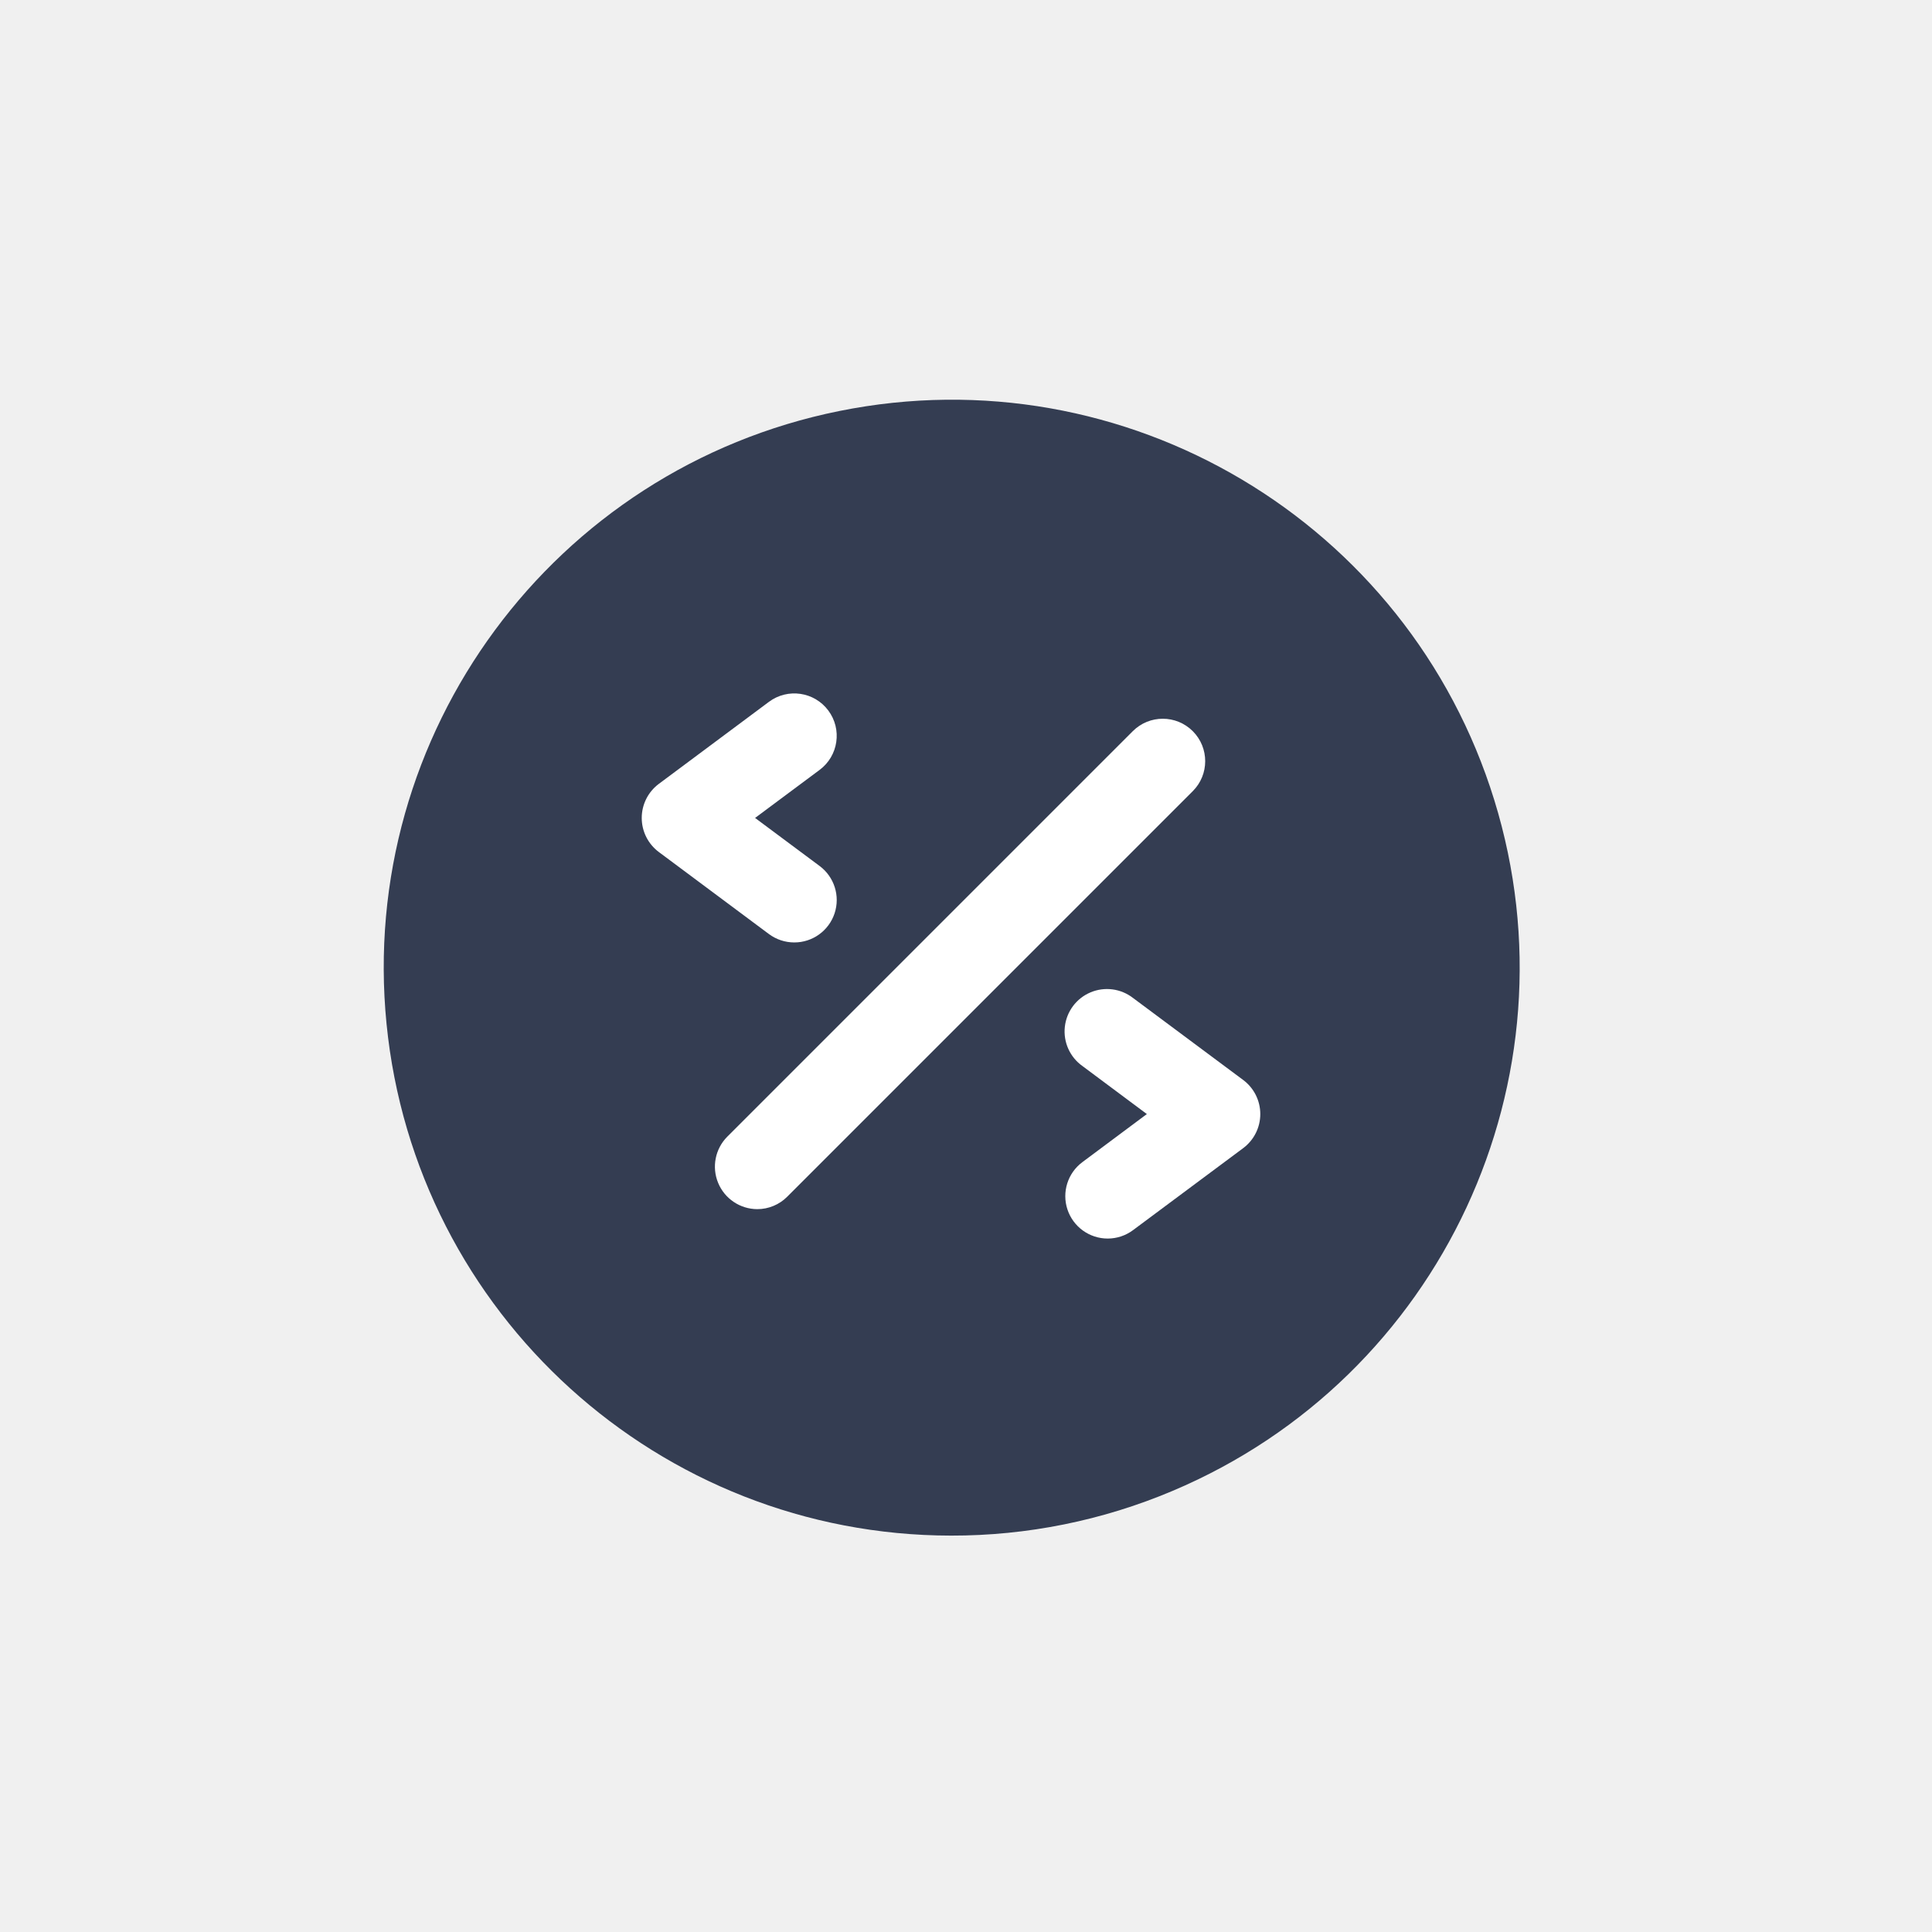
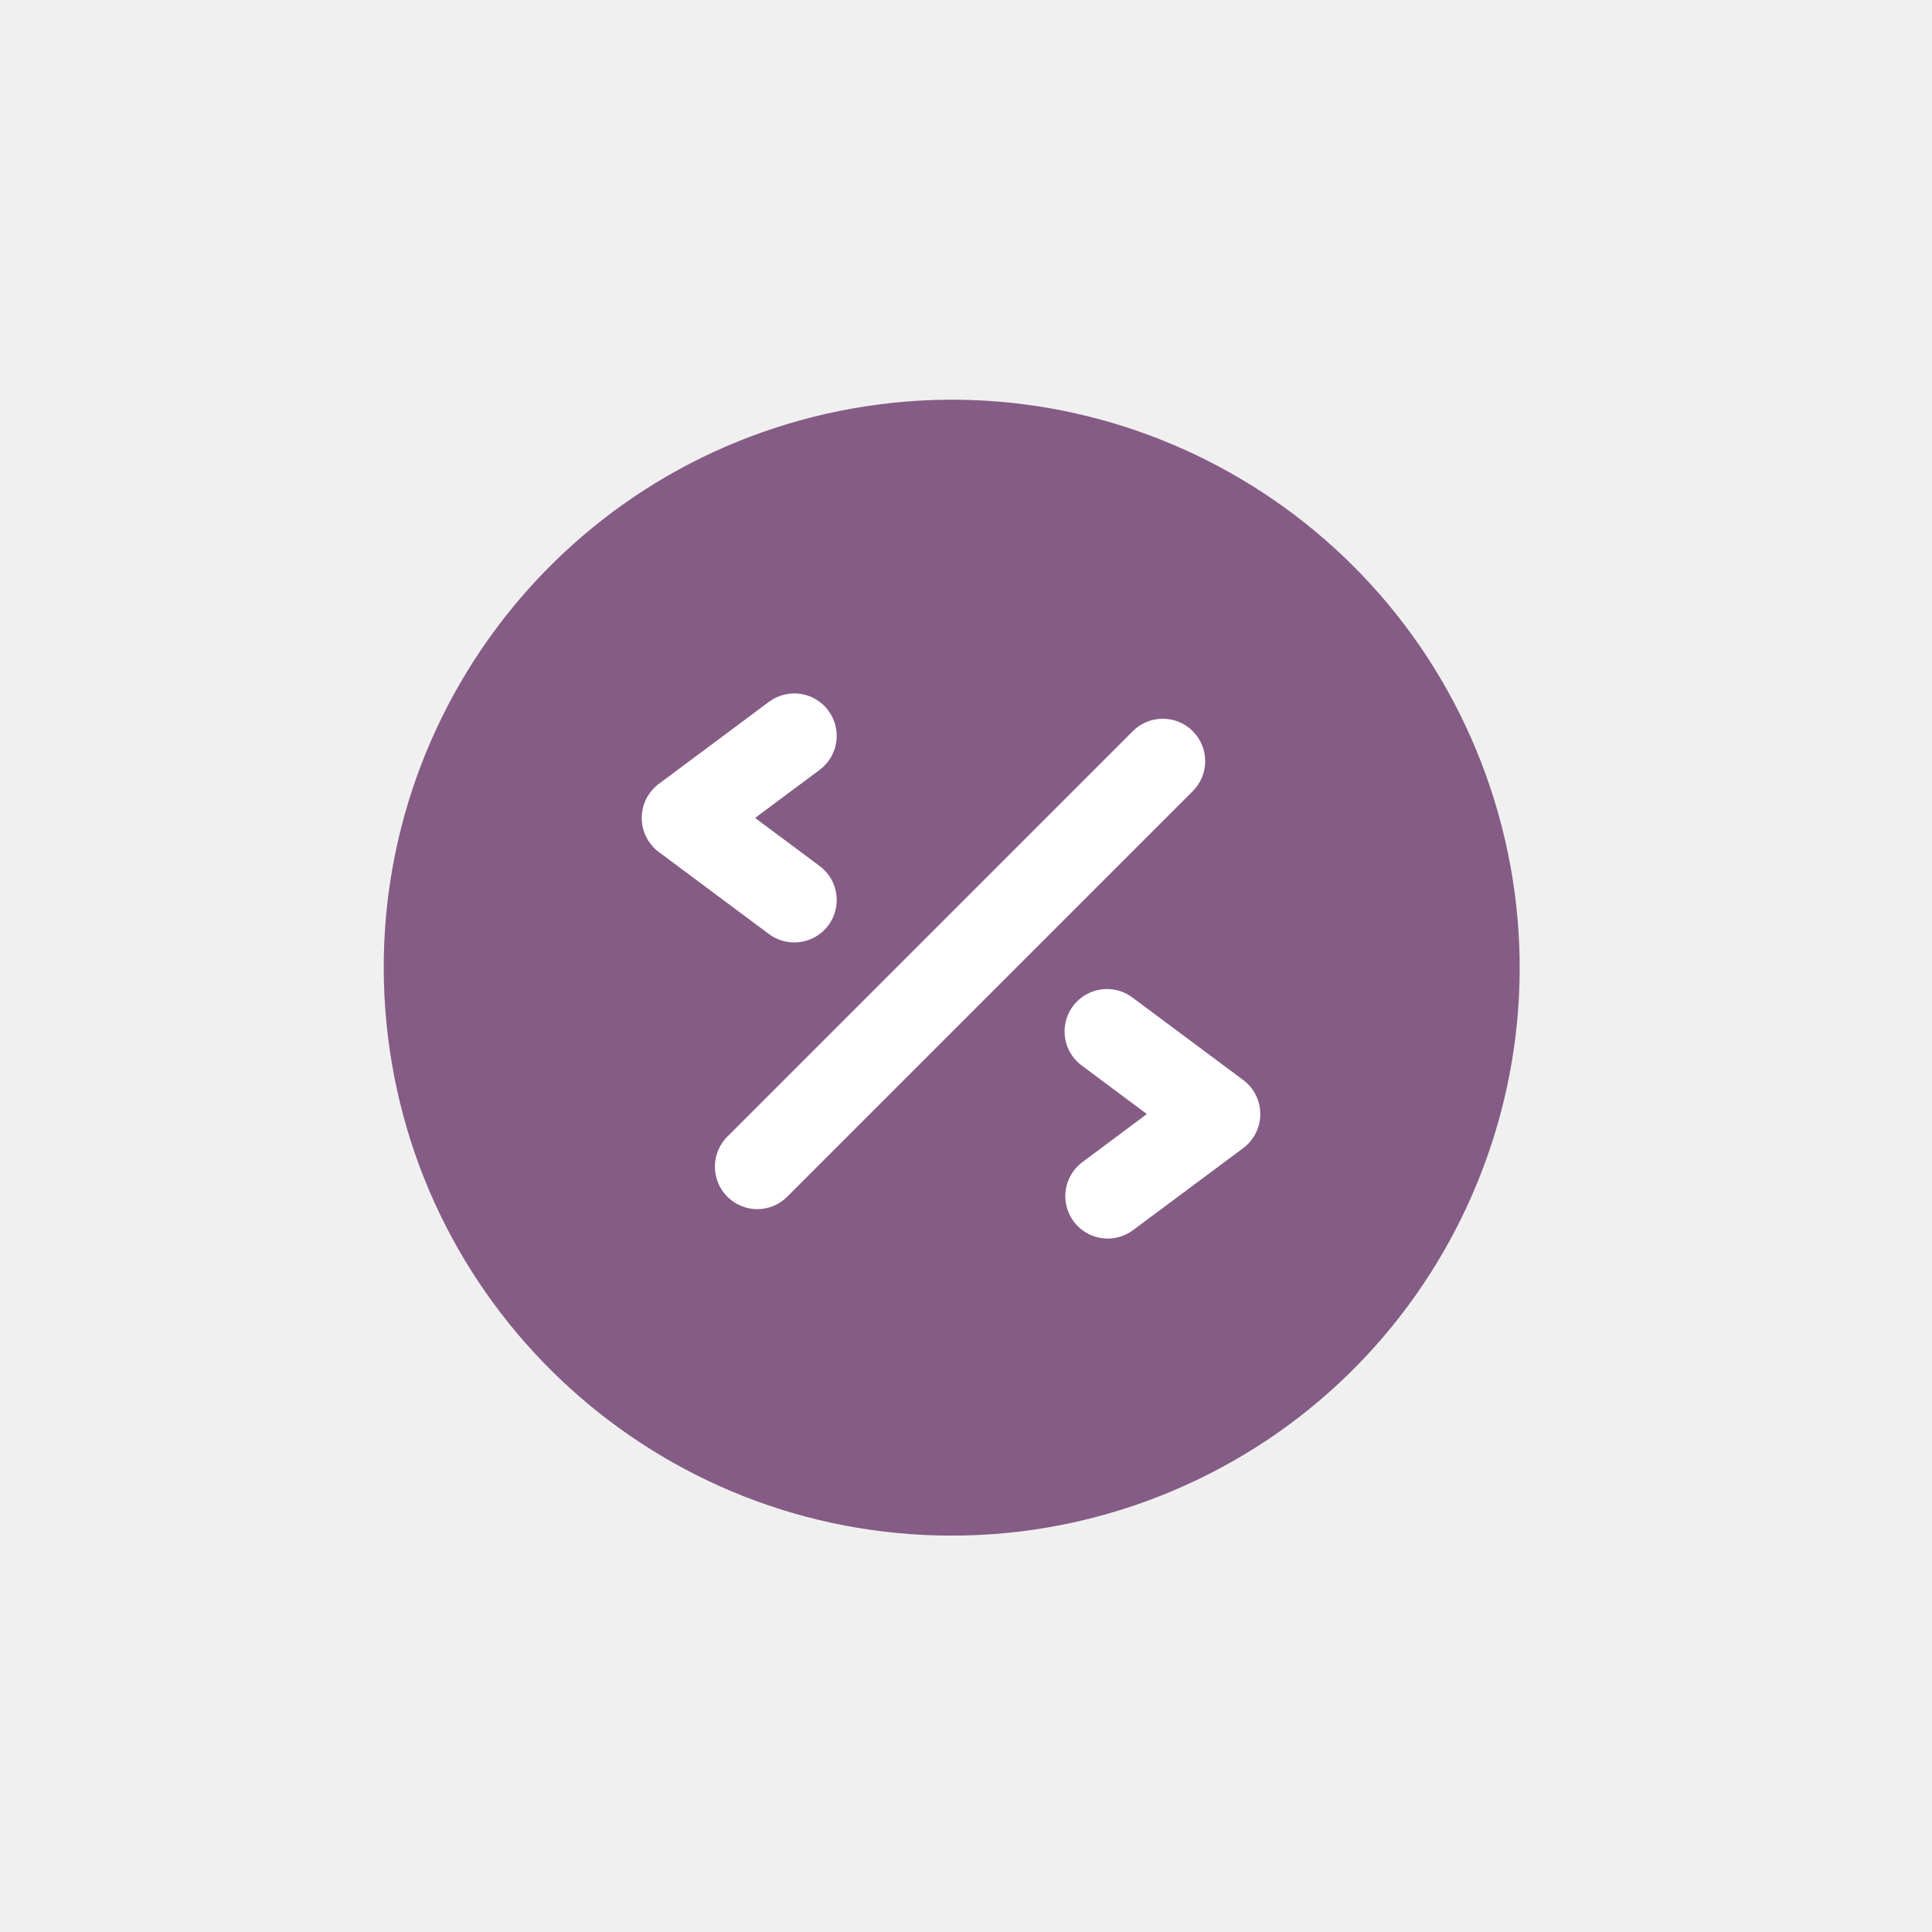
<svg xmlns="http://www.w3.org/2000/svg" data-name="Layer 3" id="Layer_3" viewBox="0 0 2050 2050">
  <defs>
-     <style>.cls-1{fill:#343d52;;}.cls-2{fill:#fff;}</style>
+     <style>.cls-1{fill:#855c85}.cls-2{fill:#fff;}</style>
  </defs>
  <path class="cls-1" d="M1009.1,1629.4a602.6,602.6,0,1,1,235.2-47.5A601,601,0,0,1,1009.1,1629.4Z" />
  <path class="cls-2" d="M803.5,1283a45.1,45.1,0,0,1-31.8-76.9L1202,775.8a45,45,0,0,1,63.6,63.7L835.3,1269.8A44.8,44.8,0,0,1,803.5,1283Z" />
  <path class="cls-2" d="M842.8,1000a45,45,0,0,1-26.9-8.9L699,904a45.1,45.1,0,0,1,0-72.2l116.9-87.1a45,45,0,0,1,53.8,72.2l-68.5,51,68.5,51a45,45,0,0,1-26.9,81.1Z" />
  <path class="cls-2" d="M1175.4,1314.2a45,45,0,0,1-26.9-81.1l68.4-51-68.4-51a45,45,0,1,1,53.7-72.2l117,87.1a45.1,45.1,0,0,1,0,72.2l-117,87.1A44.9,44.9,0,0,1,1175.4,1314.2Z" />
</svg>
